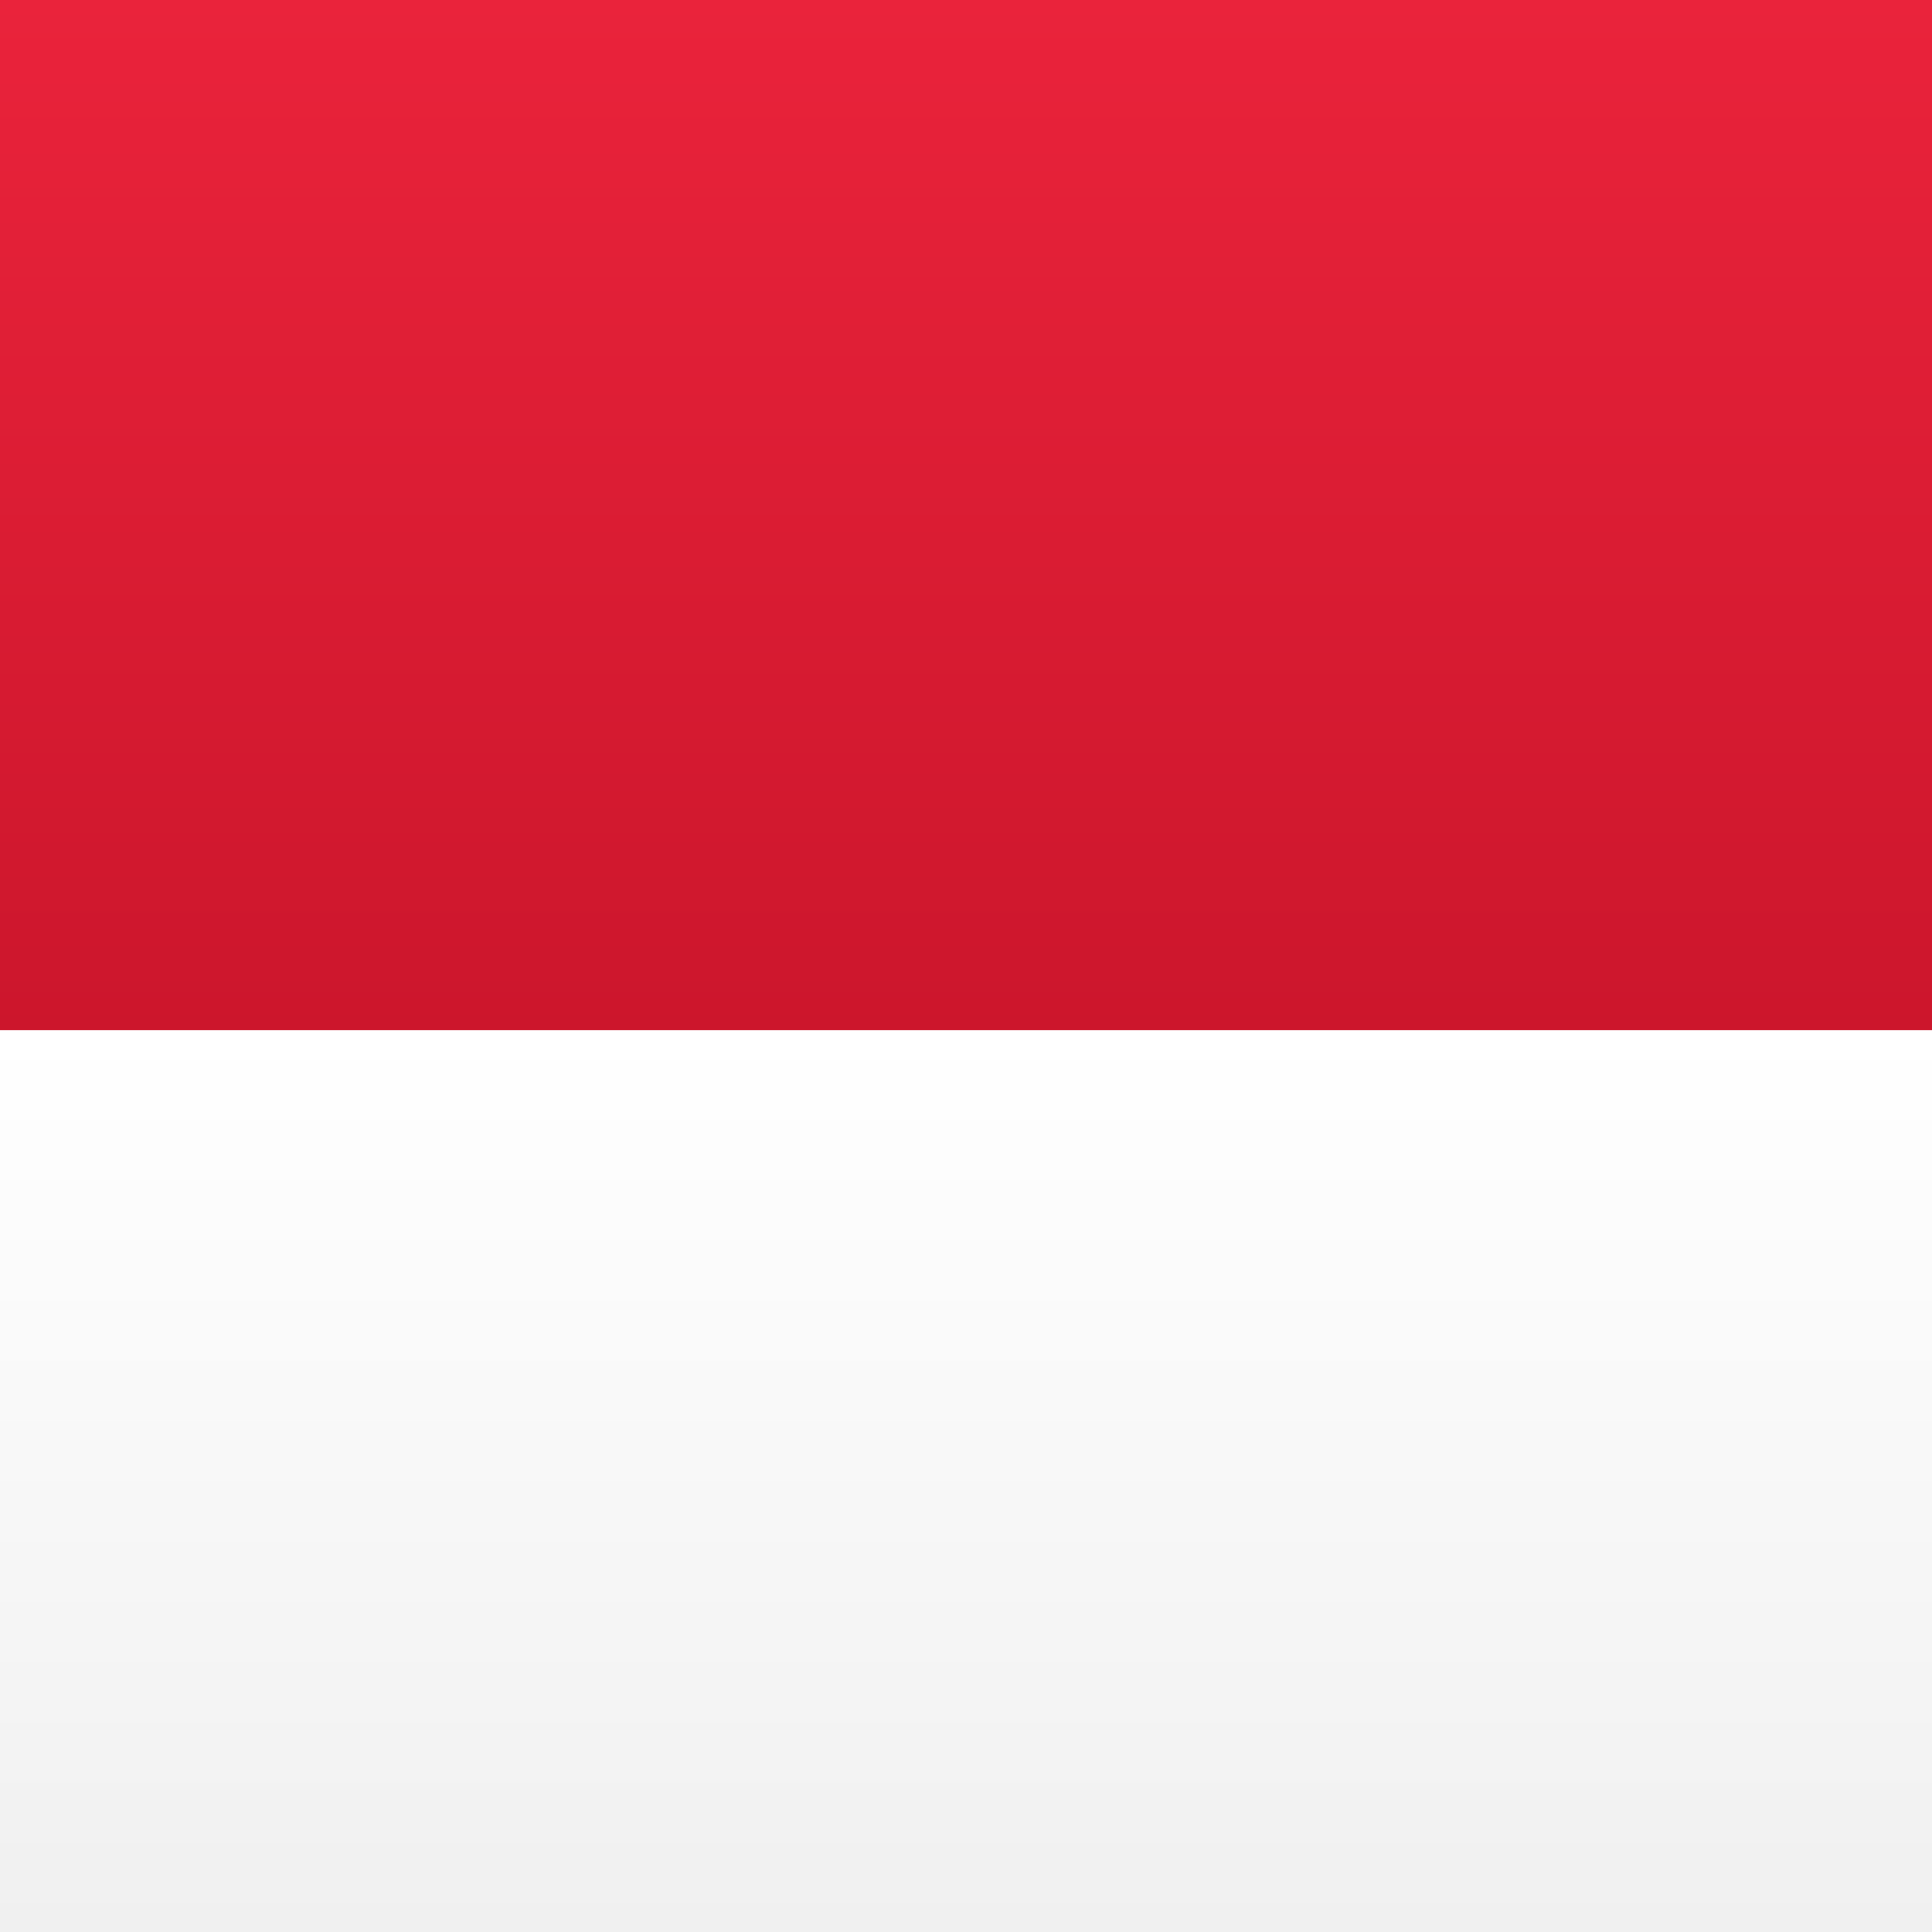
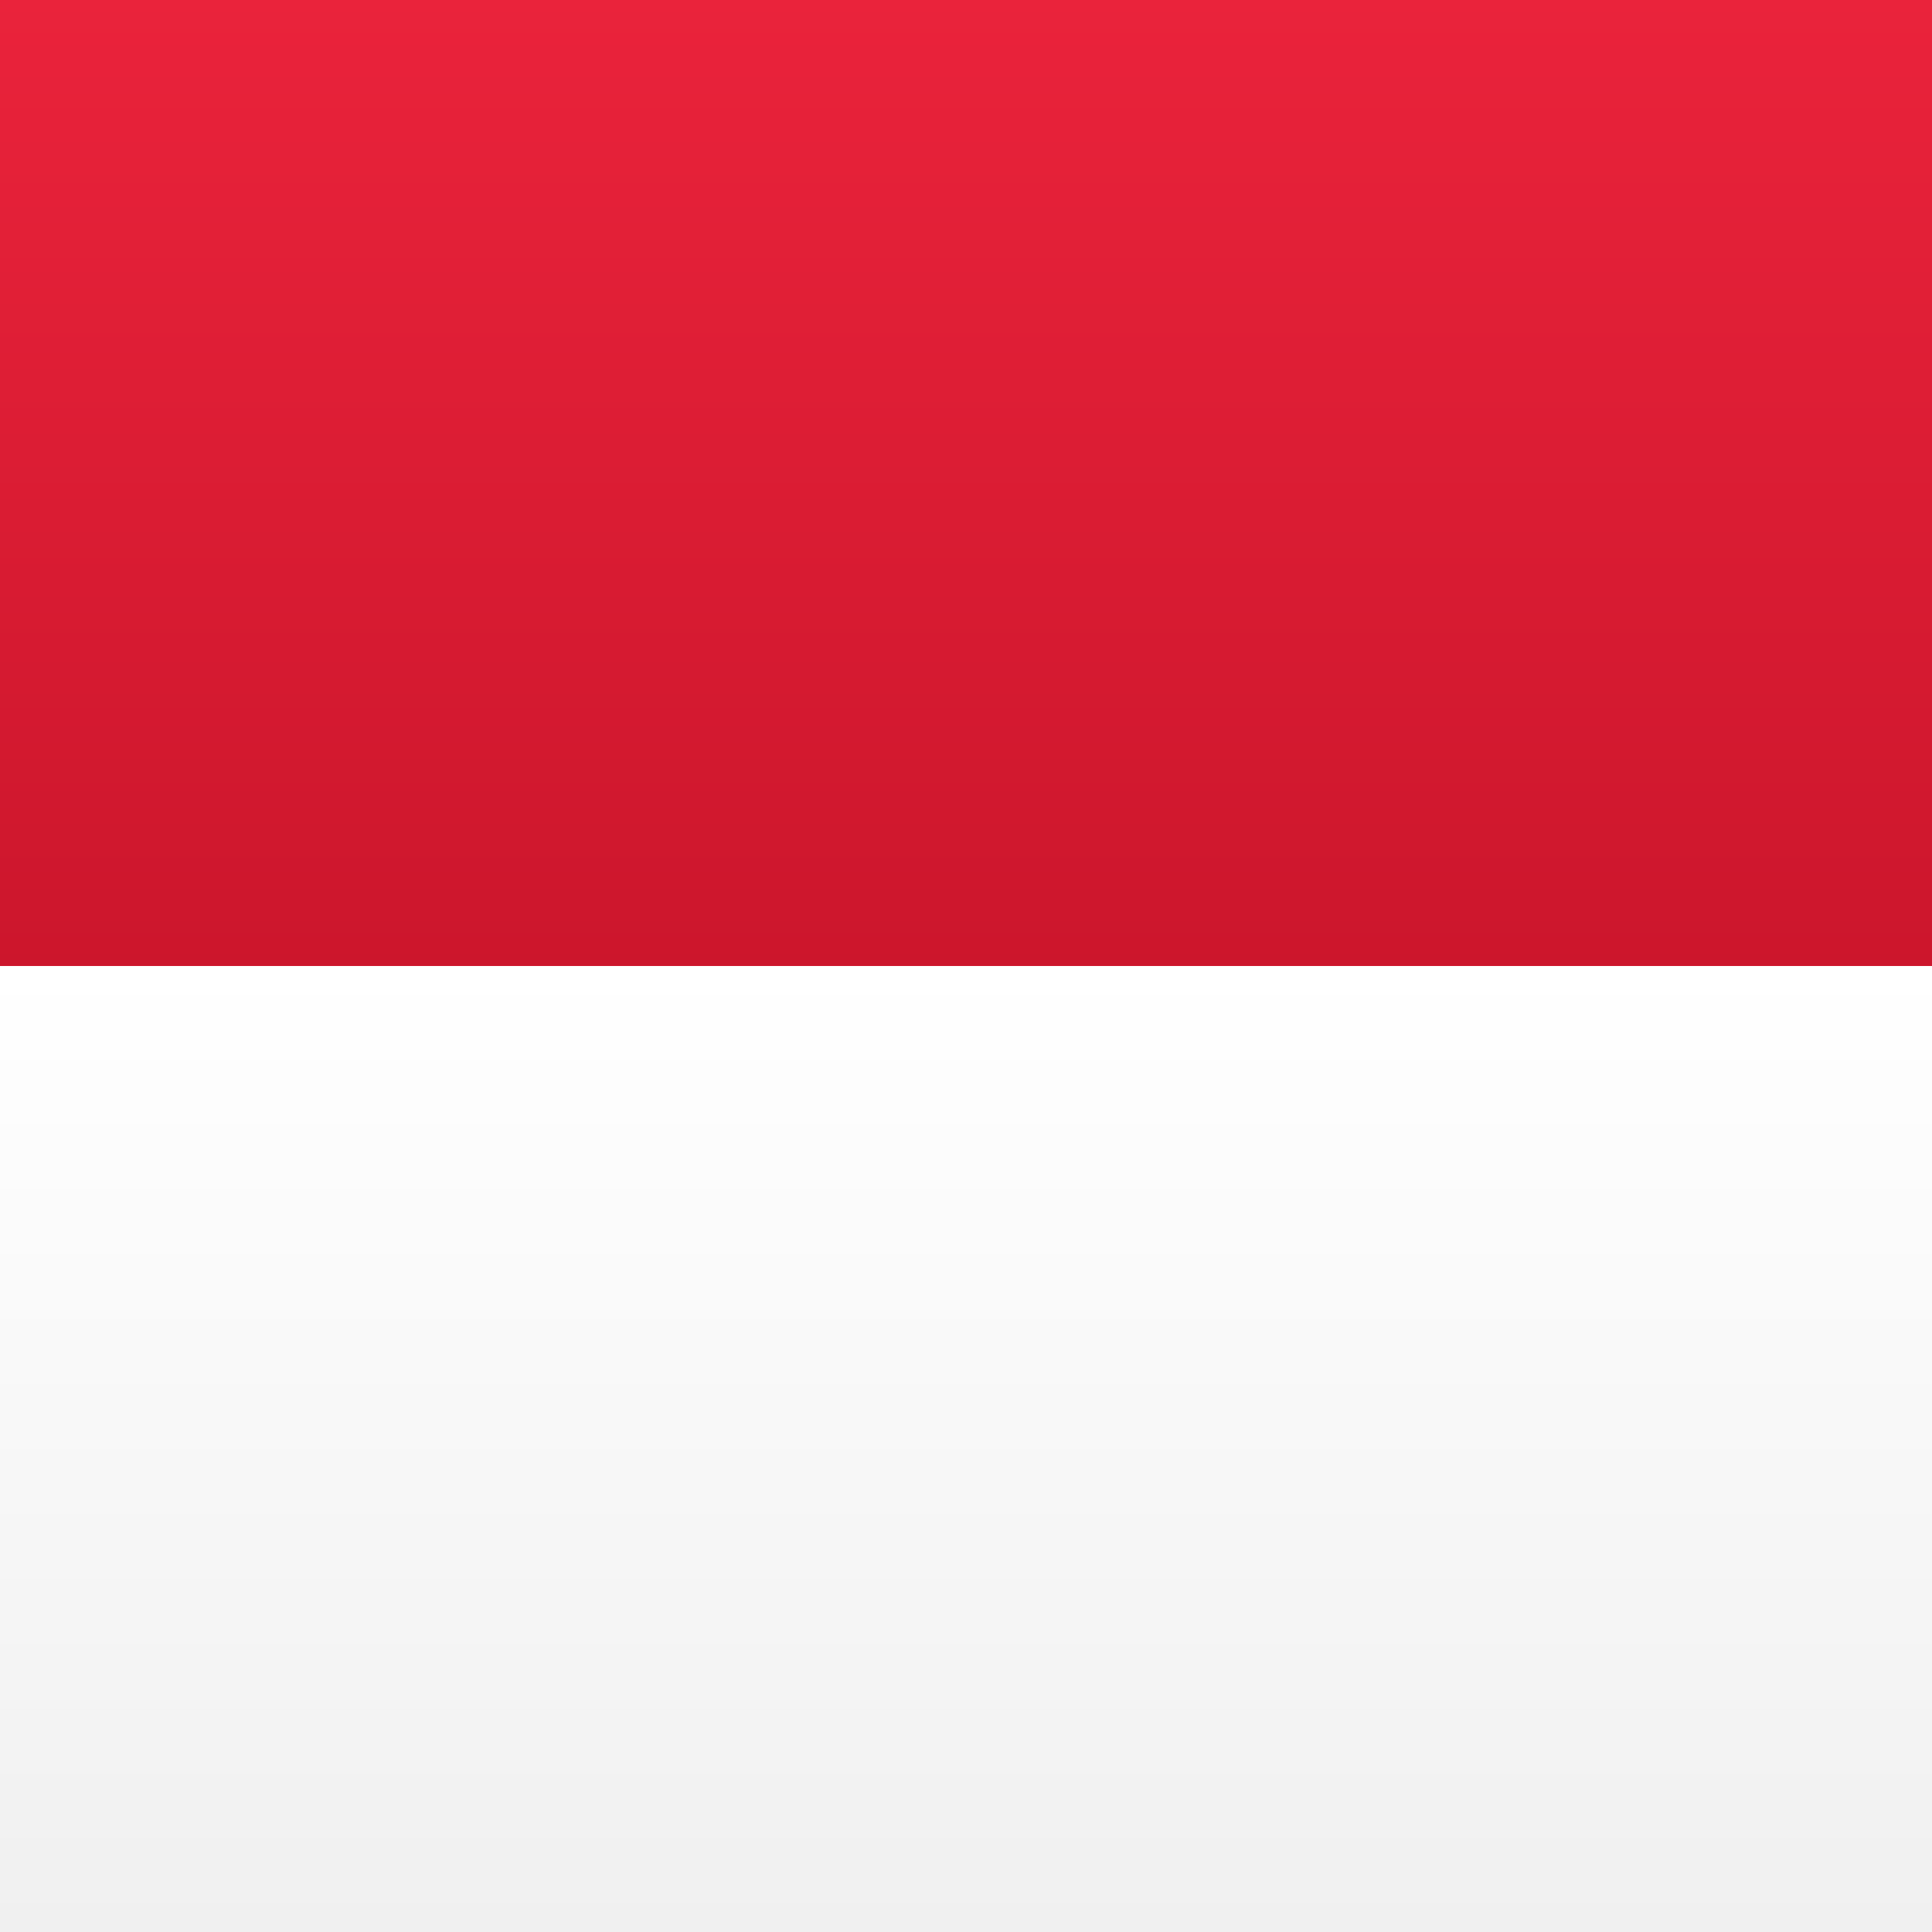
<svg xmlns="http://www.w3.org/2000/svg" width="15" height="15">
  <defs>
    <linearGradient x1="50%" y1="0%" x2="50%" y2="100%" id="a">
      <stop stop-color="#FFF" offset="0%" />
      <stop stop-color="#F0F0F0" offset="100%" />
    </linearGradient>
    <linearGradient x1="50%" y1="0%" x2="50%" y2="100%" id="b">
      <stop stop-color="#EA233B" offset="0%" />
      <stop stop-color="#CC162C" offset="100%" />
    </linearGradient>
  </defs>
  <g fill="none" fill-rule="evenodd">
    <path fill="url(#a)" d="M0 0h15v15H0z" />
-     <path fill="url(#b)" d="M0 0h15v8H0z" />
-     <path fill="url(#a)" d="M0 8h15v7H0z" />
+     <path fill="url(#b)" d="M0 0h15v7.5H0z" />
+     <path fill="url(#a)" d="M0 7.5h15v7.5H0z" />
  </g>
</svg>
